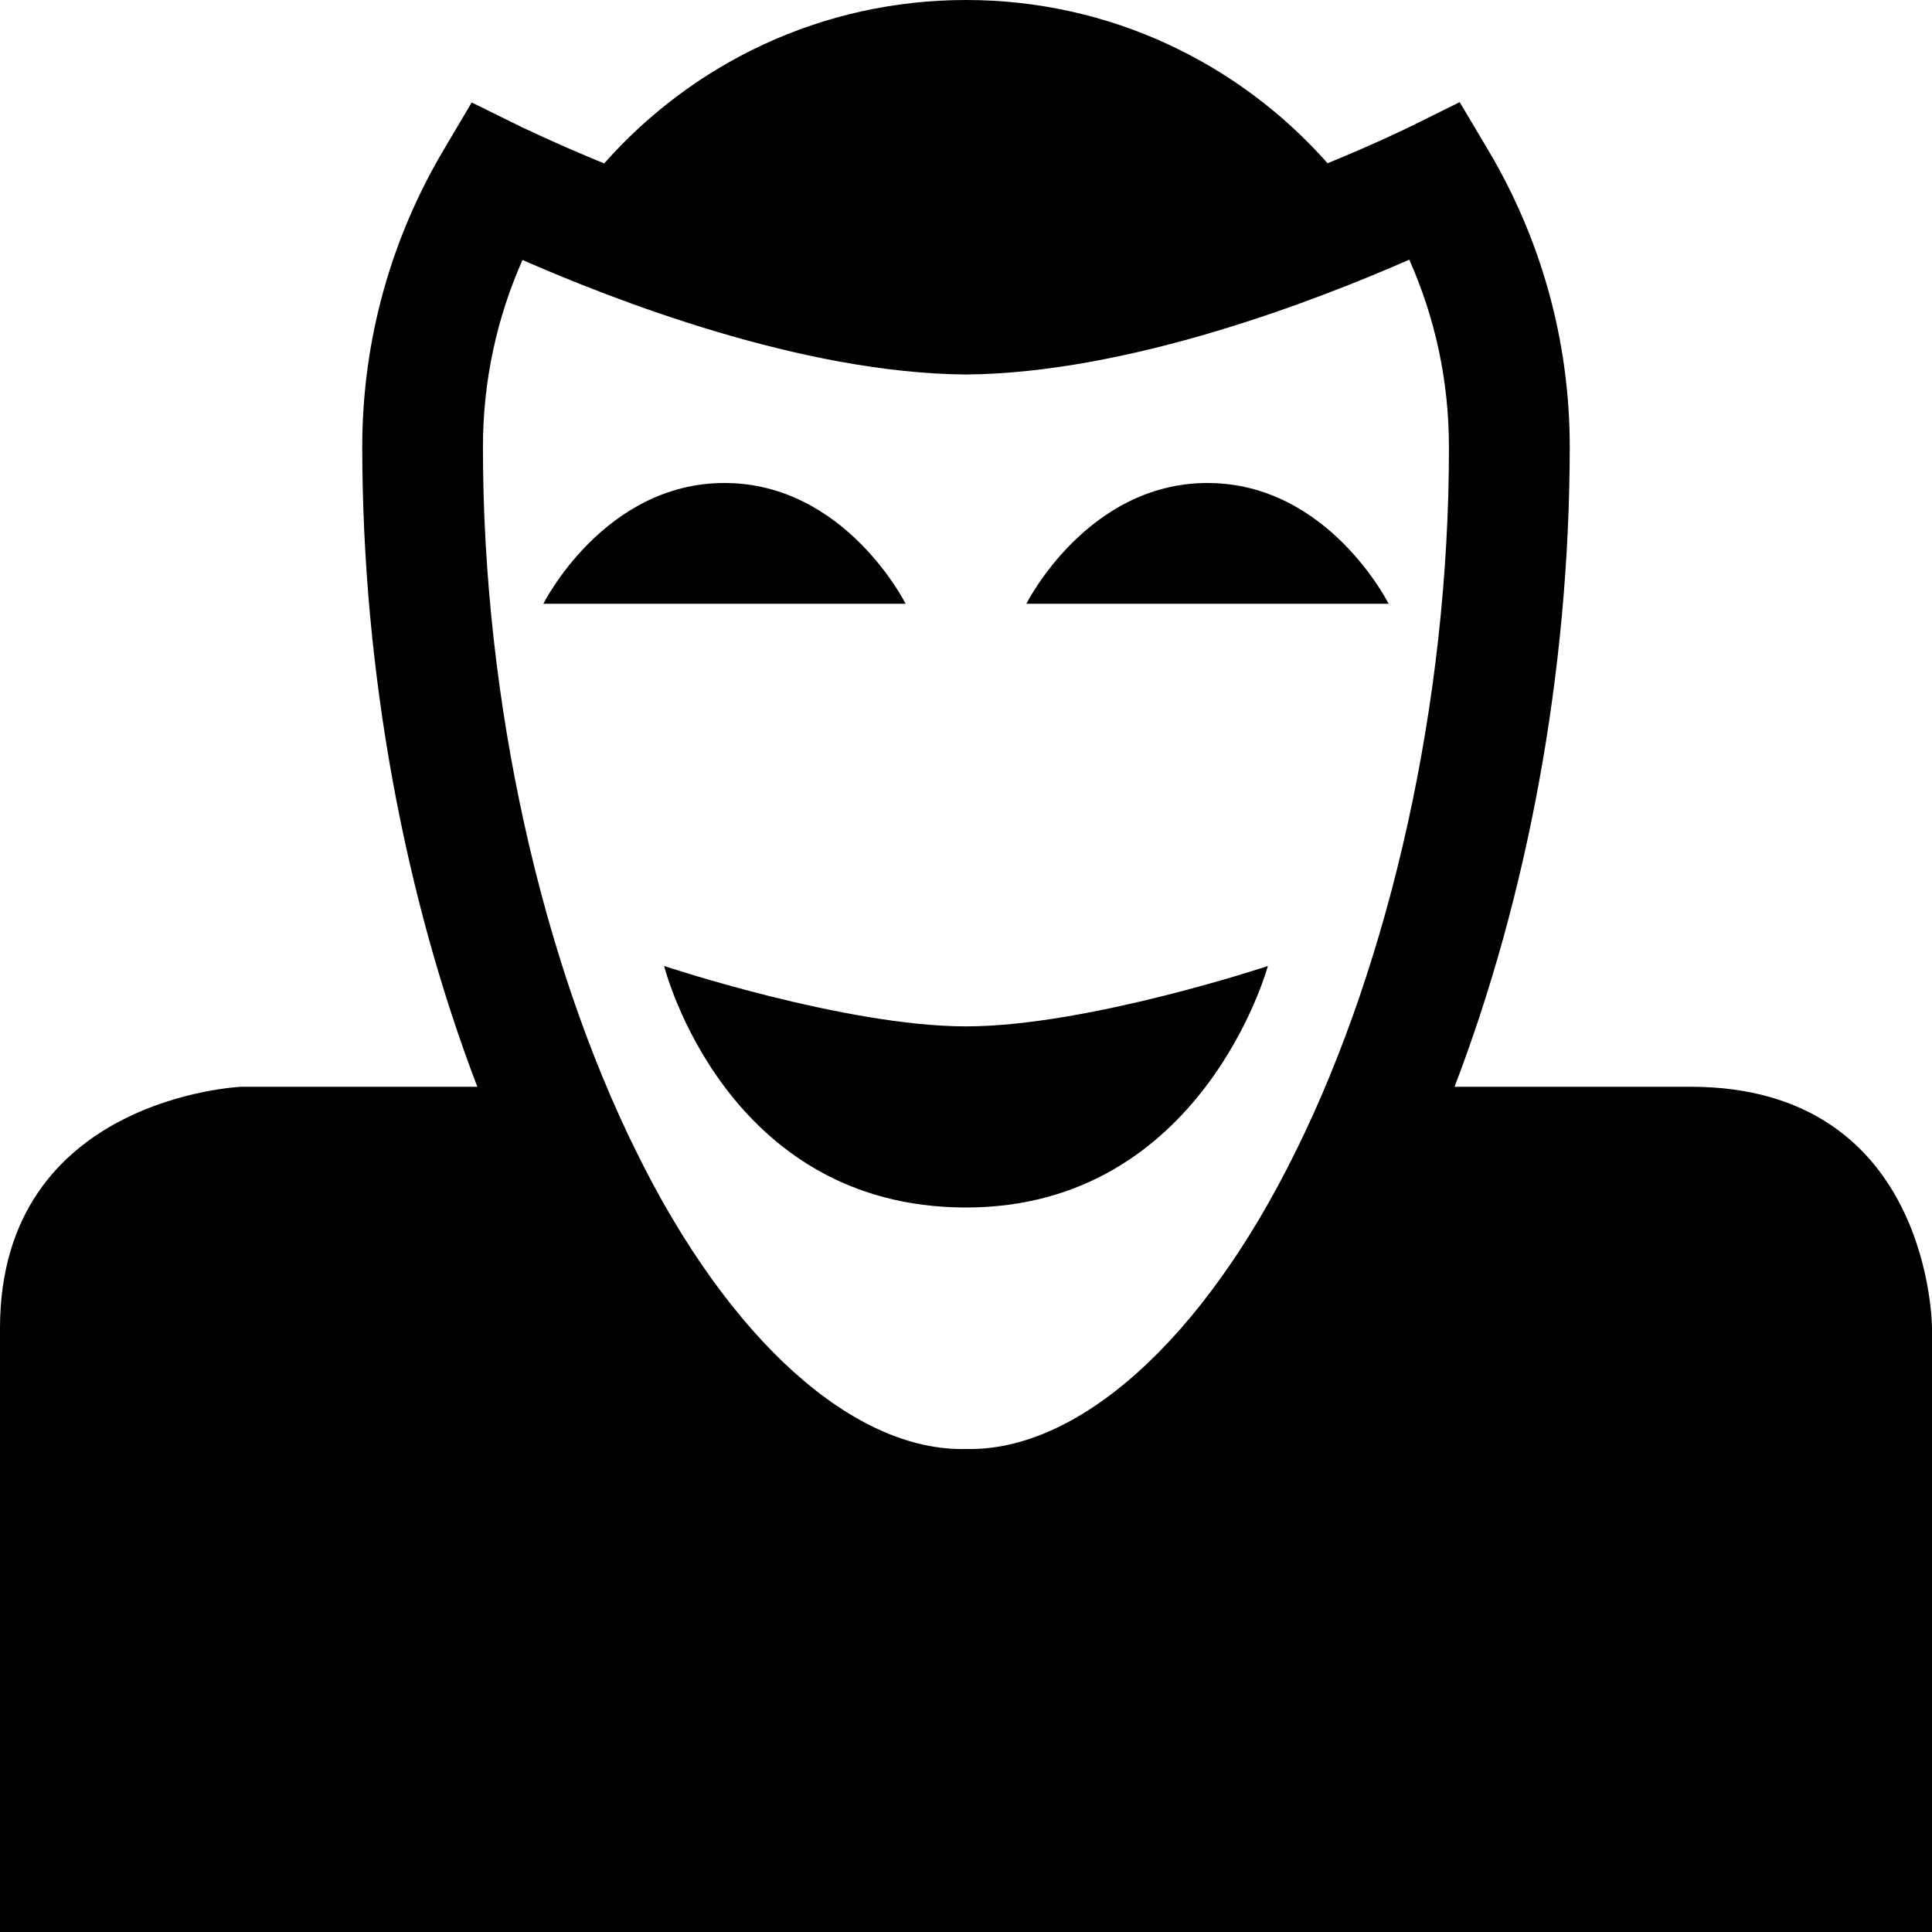
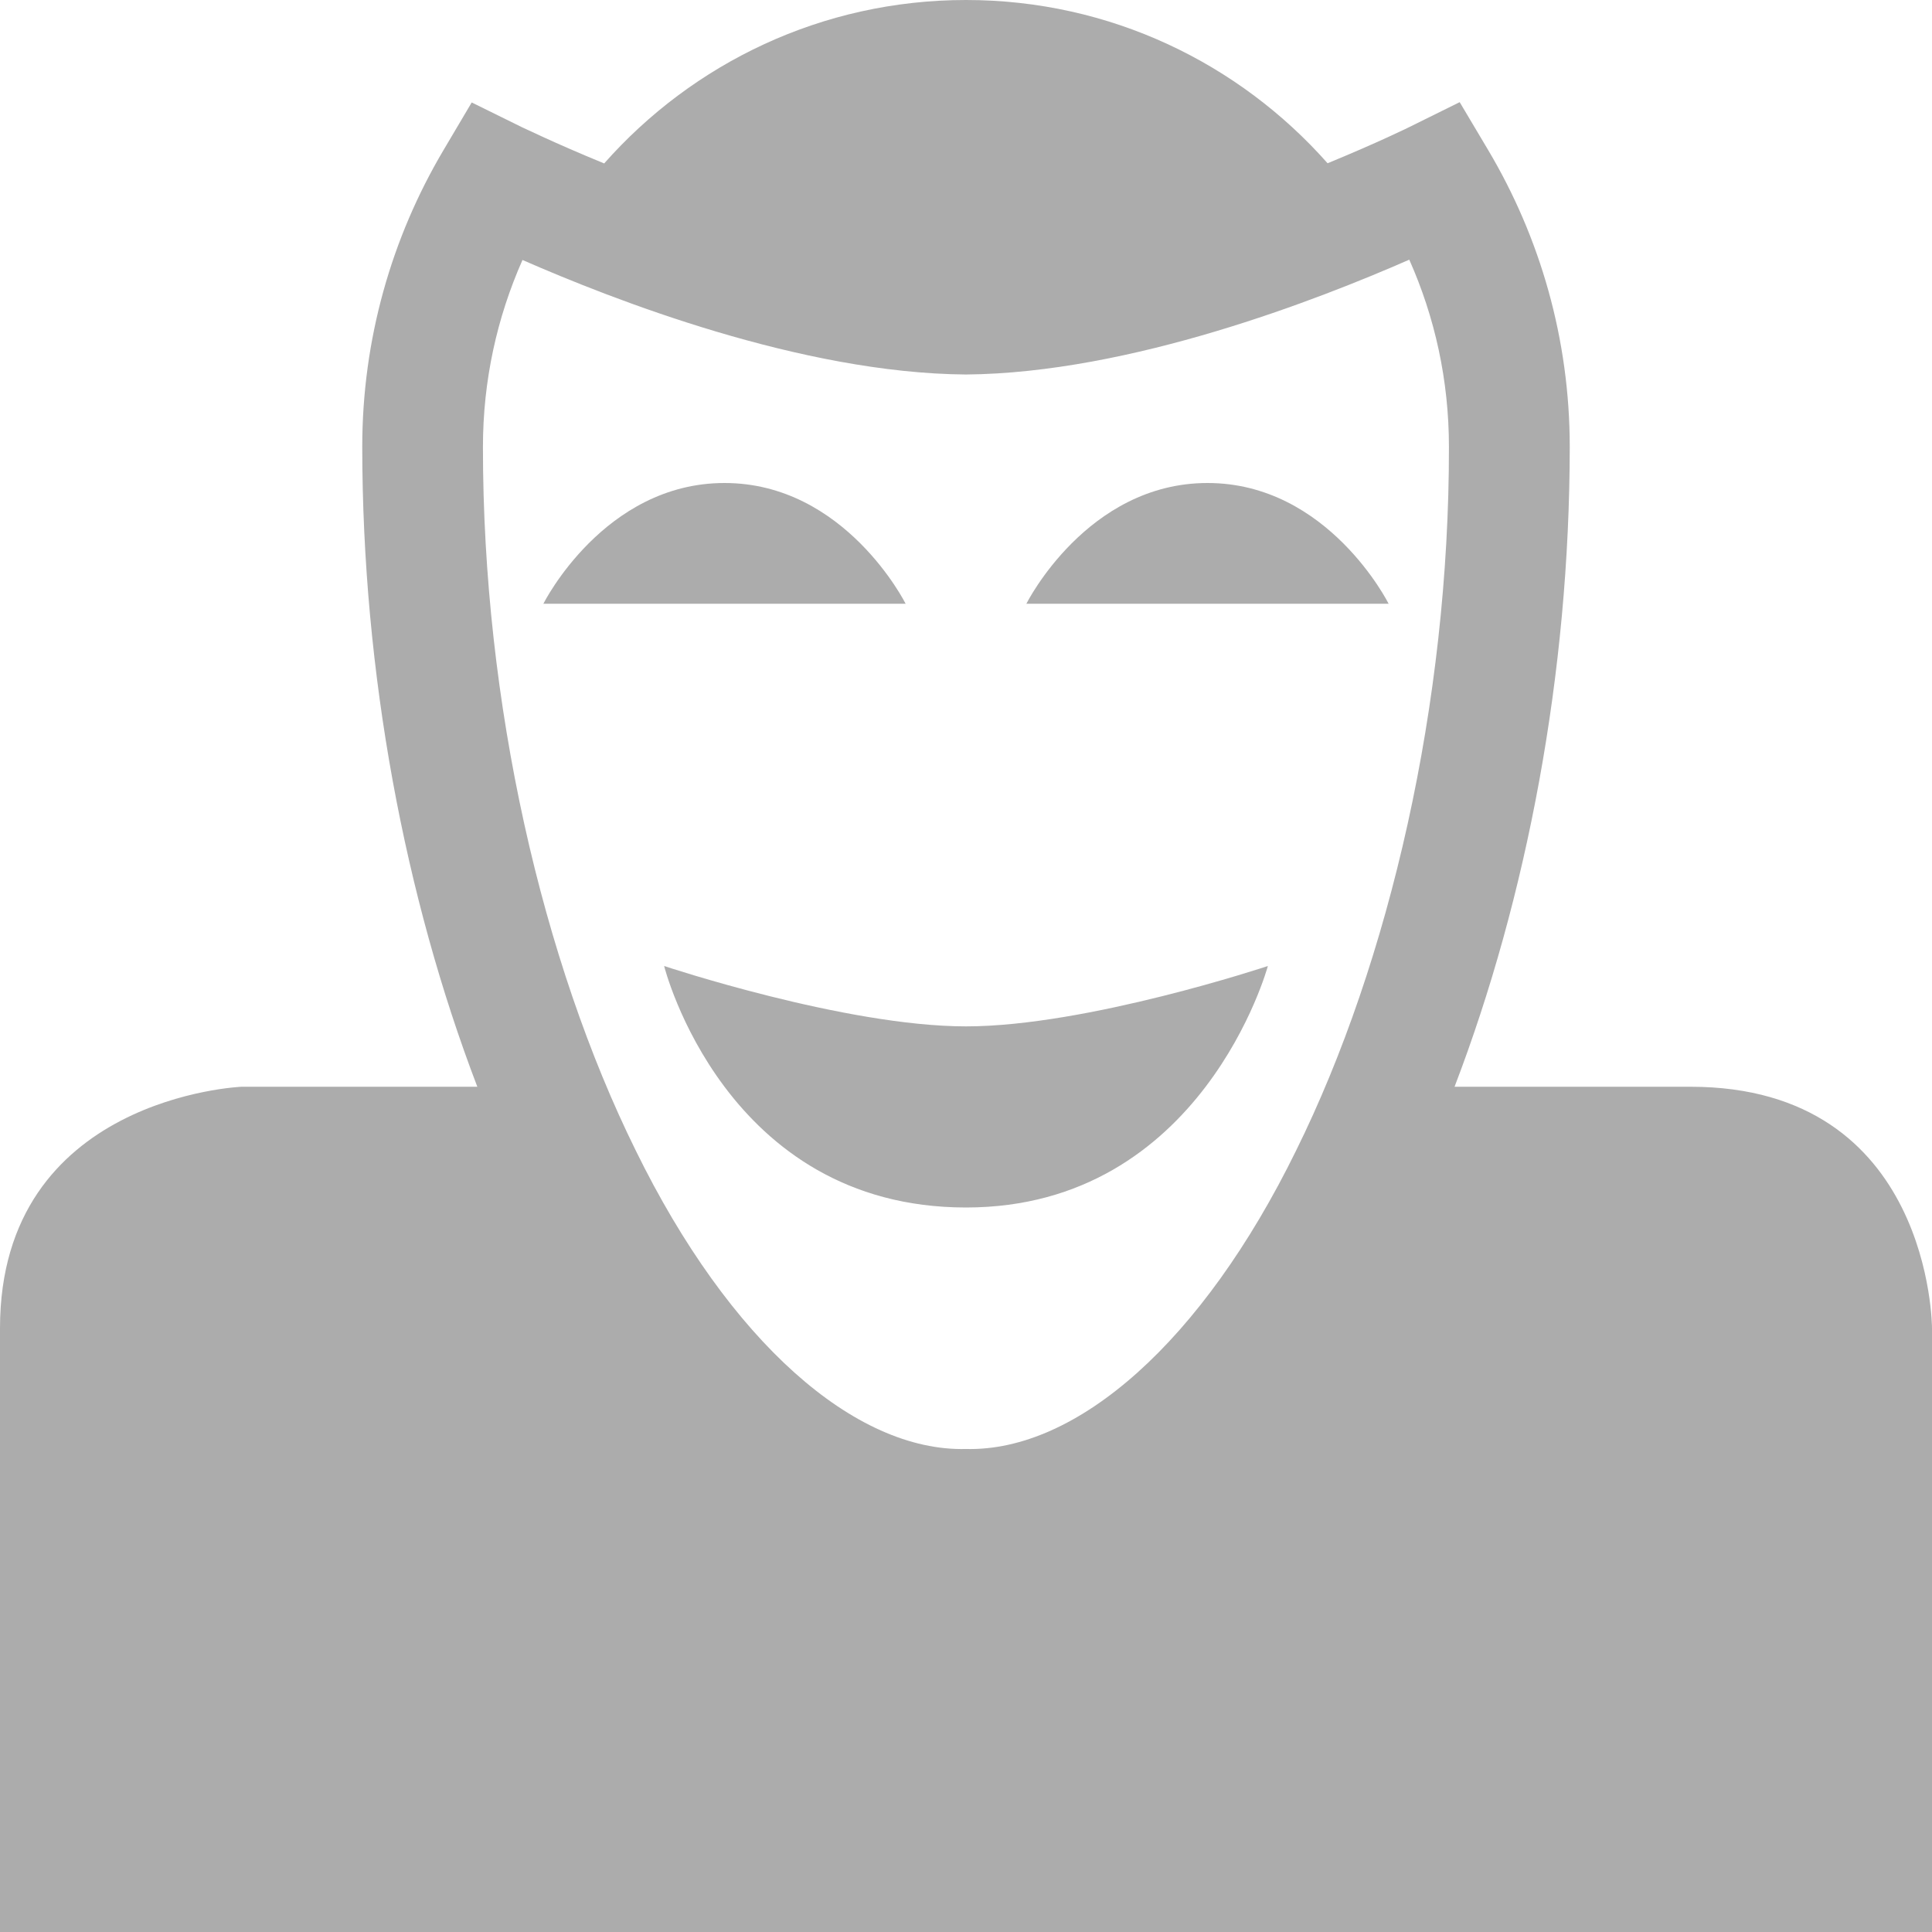
- <svg xmlns="http://www.w3.org/2000/svg" version="1.1" x="0px" y="0px" width="32px" height="32px" viewBox="0 0 32 32" enable-background="new 0 0 32 32" xml:space="preserve" id="svg2">
-   <g id="background">
-     <rect x="0" y="0" fill="none" width="32" height="32" />
-   </g>
-   <g id="avatar">
-     <path d="M28,18h-3.908c1.2-3.135,1.905-6.85,1.908-10.597c0-1.789-0.492-3.471-1.349-4.914l-0.474-0.797l-0.829,0.41   c-0.001,0.001-0.533,0.263-1.359,0.602C20.523,1.047,18.386,0,16,0c-2.387,0-4.527,1.048-5.993,2.707   c-0.827-0.339-1.36-0.602-1.362-0.6l-0.832-0.41L7.342,2.493C6.488,3.937,6,5.618,6,7.403C6.002,11.15,6.707,14.865,7.906,18   C4.455,18,4,18,4,18s-4,0.167-4,4c0,2,0,10,0,10h32V22C32,22,32,18,28,18z M21.467,19.058c-1.555,3.172-3.632,4.987-5.468,4.942   c-1.836,0.045-3.914-1.771-5.468-4.942c-1.548-3.132-2.534-7.409-2.532-11.654c0-1.104,0.234-2.148,0.655-3.098   c1.498,0.656,4.615,1.876,7.345,1.897c2.728-0.023,5.846-1.246,7.343-1.902c0.423,0.95,0.657,1.996,0.657,3.102   C24.003,11.648,23.015,15.926,21.467,19.058z M11,16c0,0,1,4,5,4c3.917,0,5-4,5-4s-3,1-5,1S11,16,11,16z M15,10c0,0-1-2-3-2   s-3,2-3,2s2,0,3,0S15,10,15,10z M20,8c-2,0-3,2-3,2s2,0,3,0s3,0,3,0S22,8,20,8z" />
+ <svg xmlns="http://www.w3.org/2000/svg" version="1.1" class="page" pageAlignment="none" x="0px" y="0px" width="32px" height="32px" viewBox="0 0 32 32" enable-background="new 0 0 32 32" xml:space="preserve">
+   <defs />
+   <style type="text/css" />
+   <style type="text/css" />
+   <g type="LAYER" name="workspace" id="workspace" locked="true" />
+   <g id="background" />
+   <g transform="matrix(1 0 0 1 -5.3290705182007514e-14 -5.773159728050814e-15)" id="avatar">
+     <path width="32" height="32" stroke-miterlimit="3" stroke="none" fill="#000000" fill-opacity="0.327" d="M28,18 L24.092,18 C25.292,14.865 25.997,11.15 26,7.403 C26,5.614 25.508,3.932 24.651,2.489 L24.177,1.692 L23.348,2.102 C23.347,2.103 22.815,2.365 21.989,2.704 C20.523,1.047 18.386,0 16,0 C13.613,0 11.473,1.048 10.007,2.707 C9.18,2.368 8.647,2.105 8.645,2.107 L7.813,1.697 L7.342,2.493 C6.488,3.937 6,5.618 6,7.403 C6.002,11.15 6.707,14.865 7.906,18 C4.455,18 4,18 4,18 C4,18 0,18.167 0,22 C0,24 0,32 0,32 L32,32 L32,22 C32,22 32,18 28,18 Z M21.467,19.058 C19.912,22.23 17.835,24.045 15.999,24 C14.163,24.045 12.085,22.229 10.531,19.058 C8.983,15.926 7.997,11.649 7.999,7.404 C7.999,6.3 8.233,5.256 8.654,4.306 C10.152,4.962 13.269,6.182 15.999,6.203 C18.727,6.18 21.845,4.957 23.342,4.301 C23.765,5.251 23.999,6.297 23.999,7.403 C24.003,11.648 23.015,15.926 21.467,19.058 Z M11,16 C11,16 12,20 16,20 C19.917,20 21,16 21,16 C21,16 18,17 16,17 C14,17 11,16 11,16 Z M15,10 C15,10 14,8 12,8 C10,8 9,10 9,10 C9,10 11,10 12,10 C13,10 15,10 15,10 Z M20,8 C18,8 17,10 17,10 C17,10 19,10 20,10 C21,10 23,10 23,10 C23,10 22,8 20,8 Z " />
  </g>
</svg>
